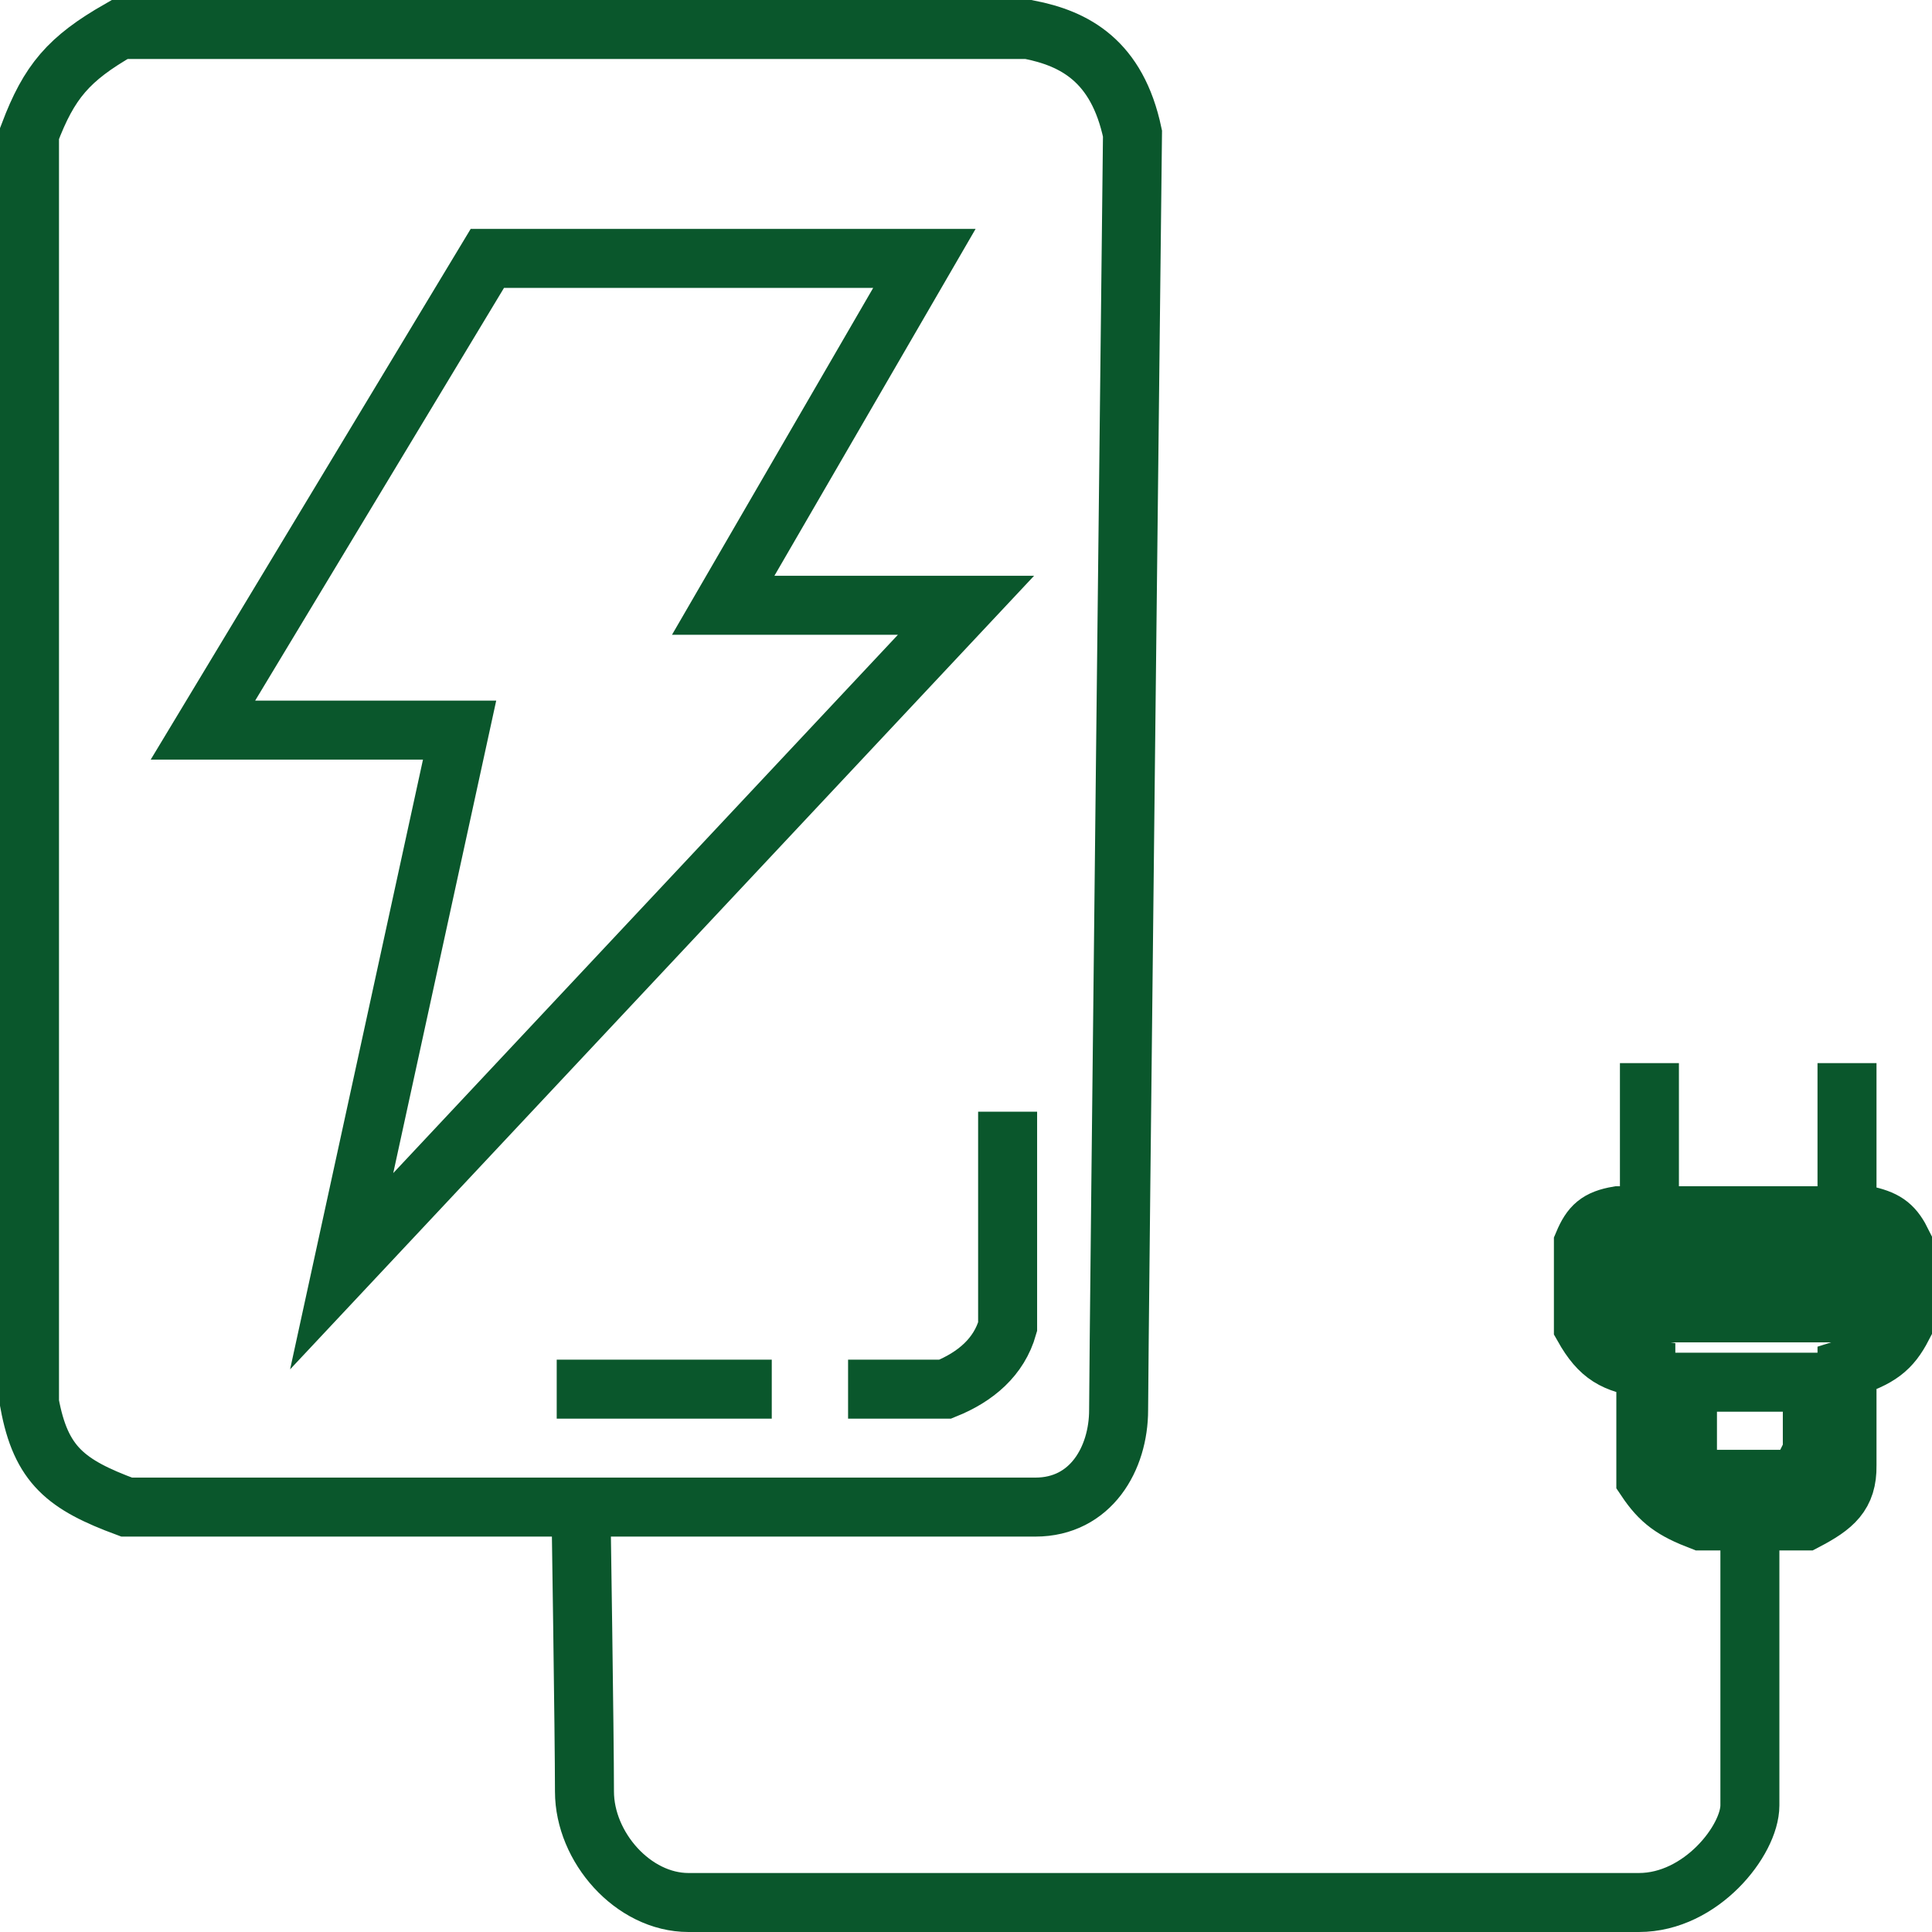
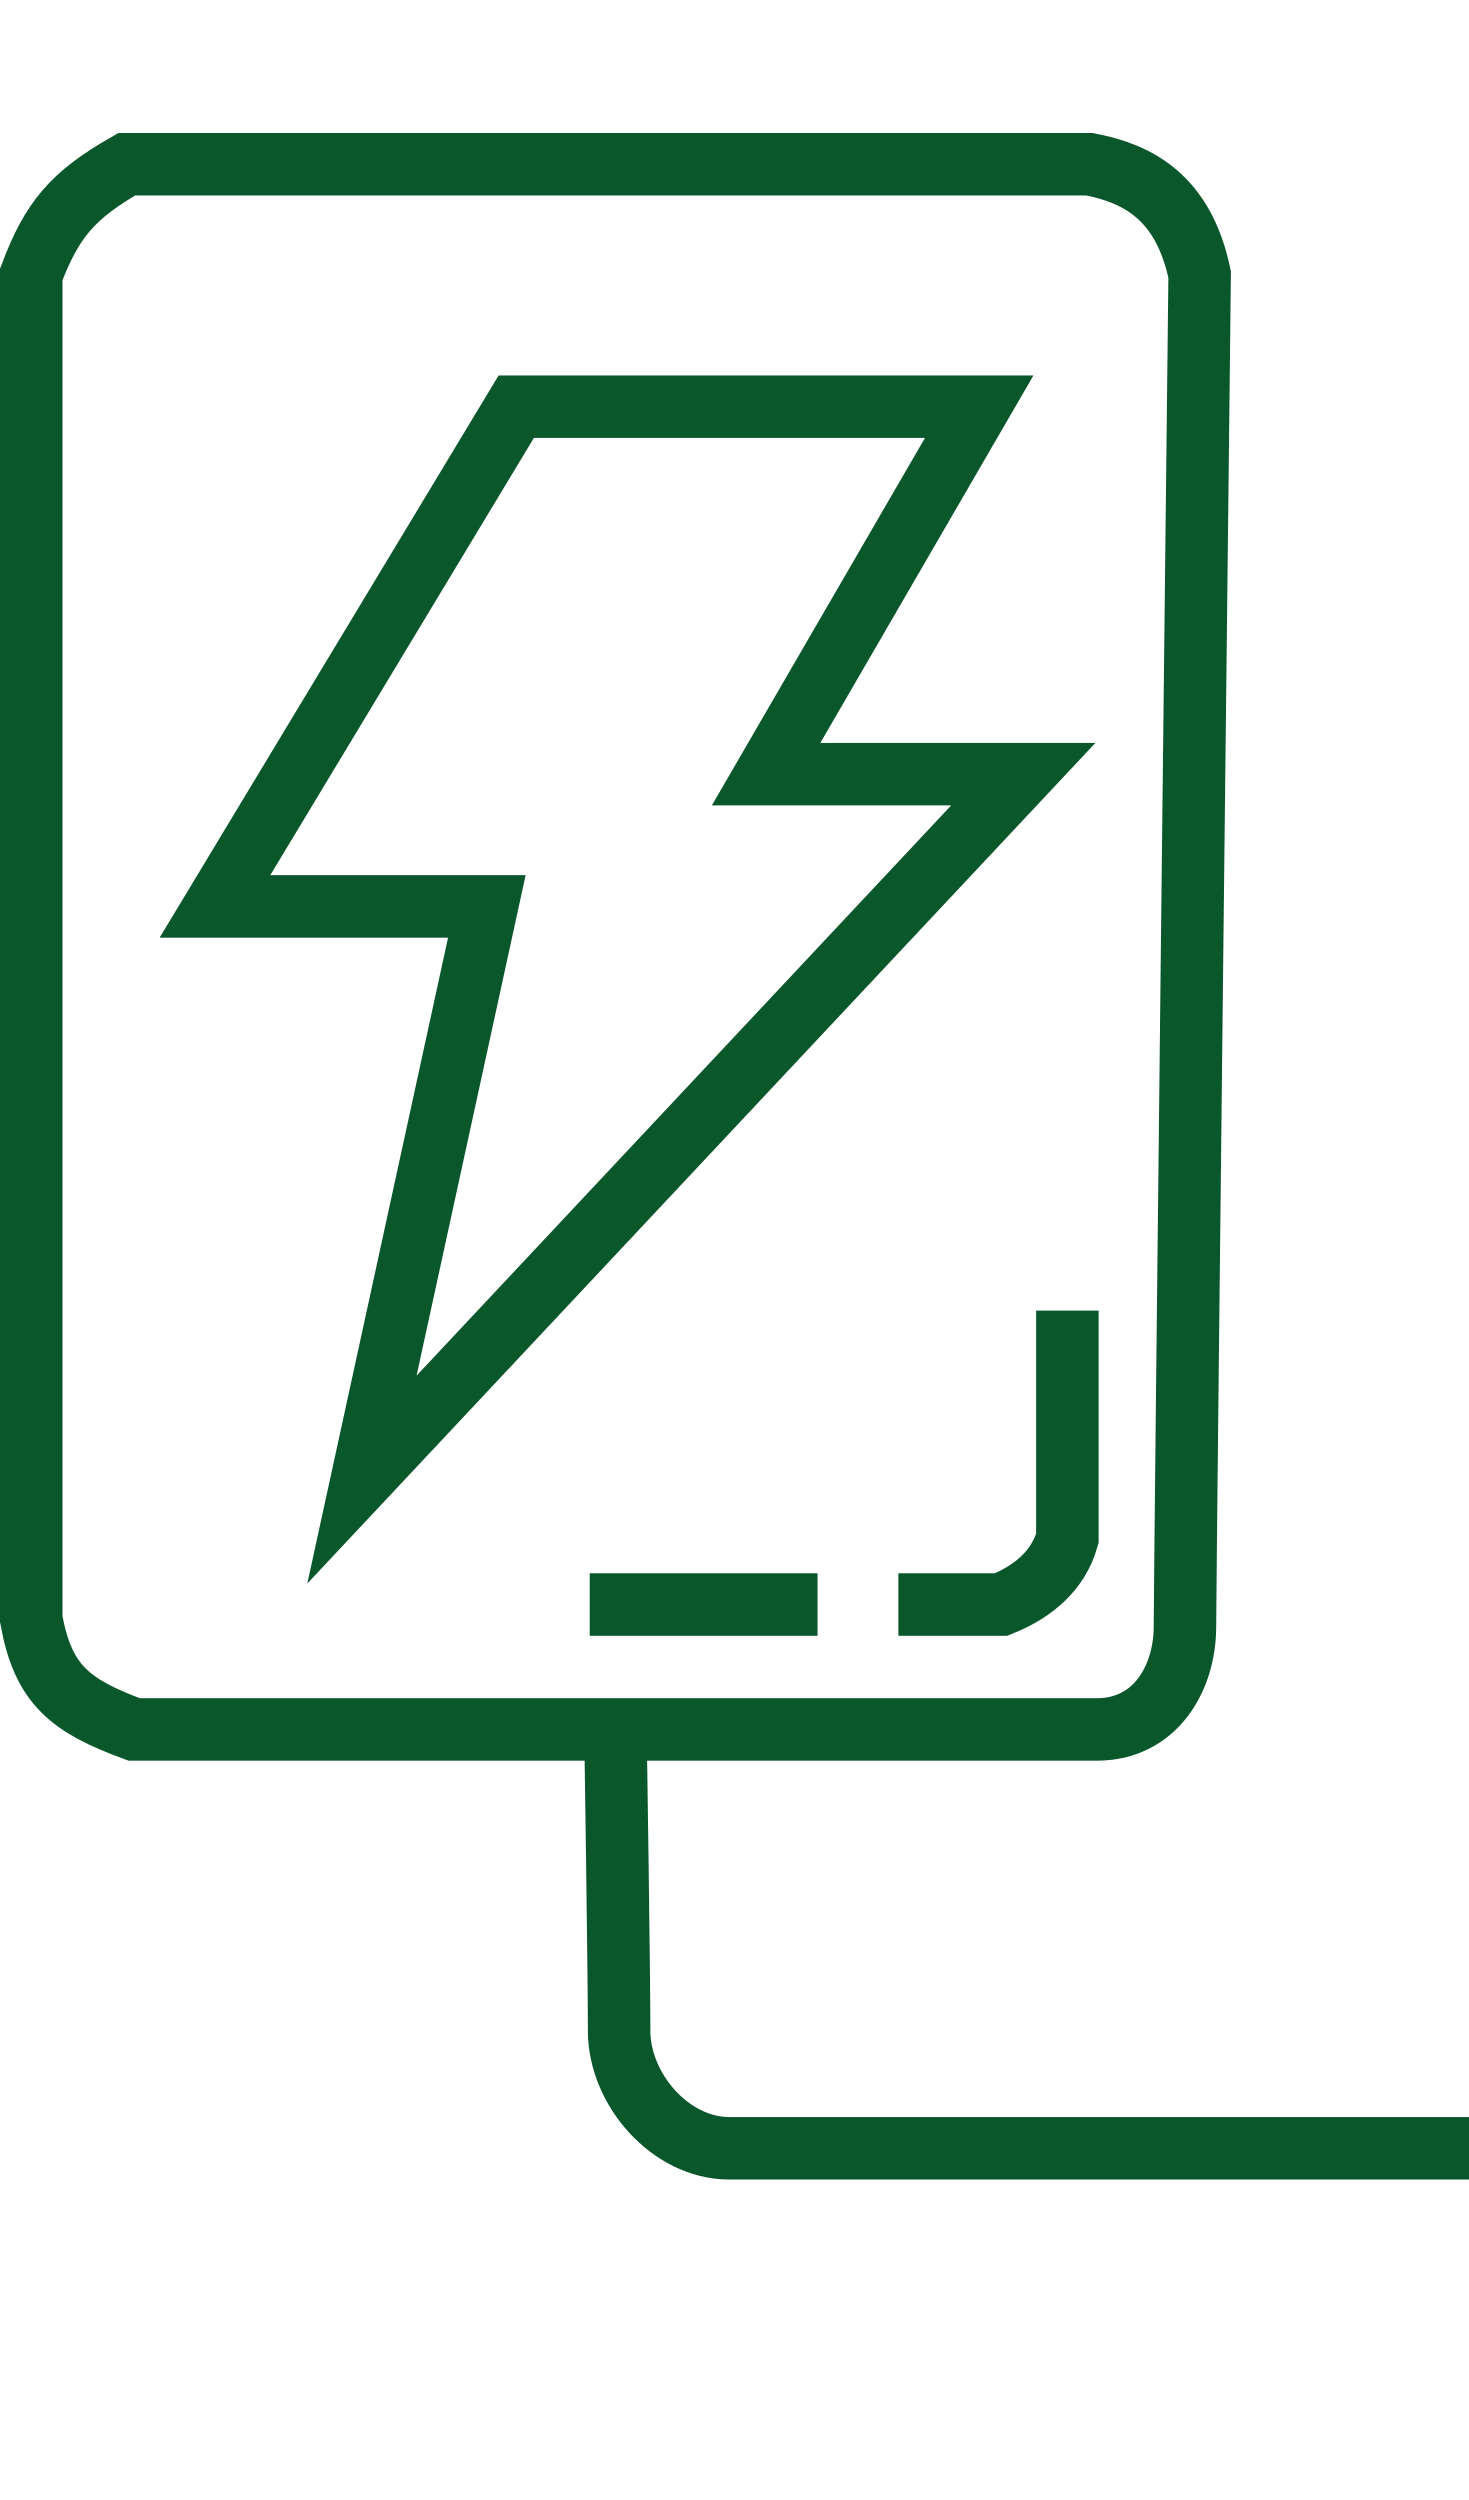
- <svg xmlns="http://www.w3.org/2000/svg" width="131" height="131" viewBox="0 0 131 131" fill="none">
+ <svg xmlns="http://www.w3.org/2000/svg" width="84" height="143" viewBox="0 0 94 143" fill="none">
  <path d="M109.715 85.256V89.019H126.648V85.256H109.715Z" fill="#D9D9D9" />
  <path d="M70.204 102.189C73.967 102.189 75.848 98.896 75.848 95.604C75.848 92.311 76.789 9.056 76.789 9.056C75.748 4.124 72.866 2.603 69.733 2H8.115C4.644 3.983 3.333 5.539 2 9.056V95.133C2.773 99.353 4.492 100.673 8.585 102.189H39.394M70.204 102.189C66.441 102.189 39.394 102.189 39.394 102.189M70.204 102.189H39.394M37.748 94.193H49.978H52.33M57.504 94.193H64.089C66.16 93.36 67.744 92.004 68.322 89.959V75.378M39.394 102.189C39.394 102.189 39.63 117.711 39.63 121.474C39.63 125.237 42.922 129 46.685 129M46.685 129C50.448 129 106.893 129 111.126 129M46.685 129H111.126M111.126 129C115.359 129 118.652 124.767 118.652 122.415M118.652 122.415C118.652 120.063 118.652 105.952 118.652 105.952M118.652 122.415V105.952M118.652 105.952V103.13M118.652 103.13H122.415C124.32 102.133 125.267 101.347 125.237 99.367V92.781C127.408 92.1 128.217 91.472 129 89.959V84.315C128.437 83.163 127.938 82.739 126.648 82.433H125.237M118.652 103.13H115.359C113.435 102.392 112.588 101.788 111.596 100.307V92.781C109.479 92.449 108.483 91.945 107.363 89.959V84.315C107.871 83.106 108.363 82.666 109.715 82.433H111.84M111.84 82.433V72.085M111.84 82.433H125.237M125.237 82.433V72.085M33.044 17.522L13.759 49.507H31.163L23.167 86.196L65.5 41.041H49.037L62.678 17.522H33.044ZM109.715 85.256V89.019H126.648V85.256H109.715ZM114.419 93.722V99.367L115.359 100.307H121.944L122.885 98.426V93.722H114.419Z" stroke="#0A572C" stroke-width="4" />
</svg>
